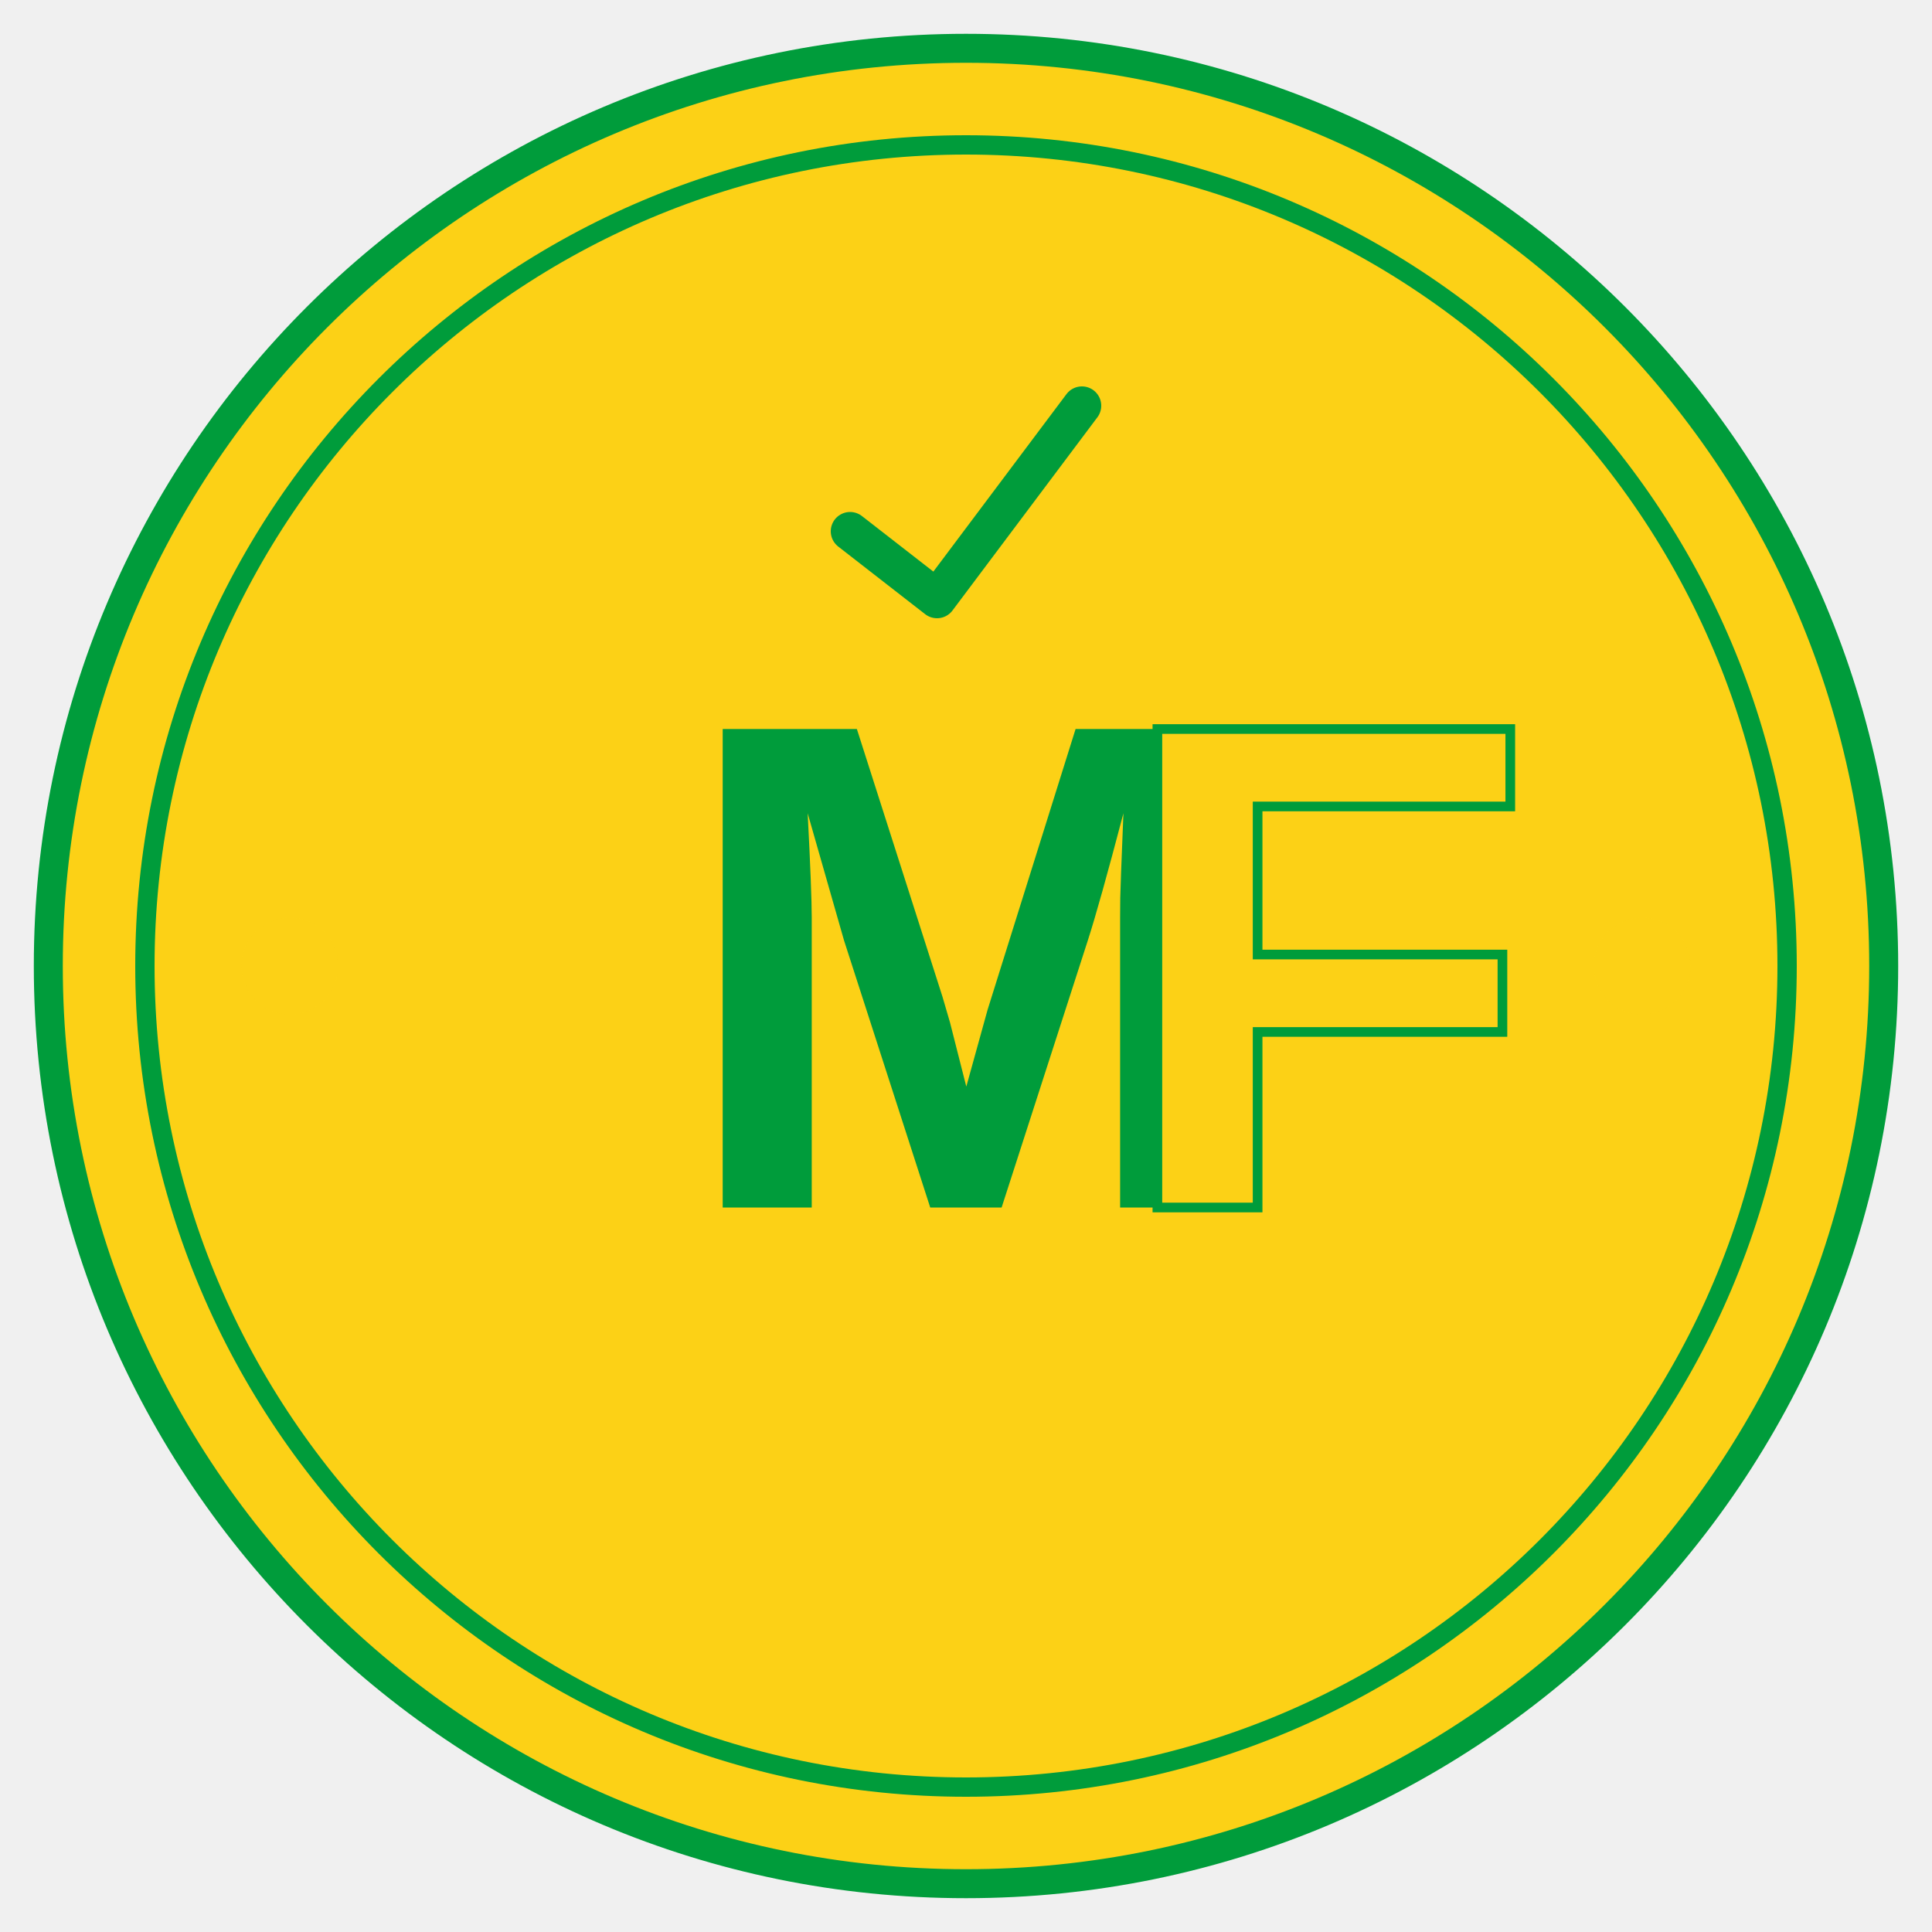
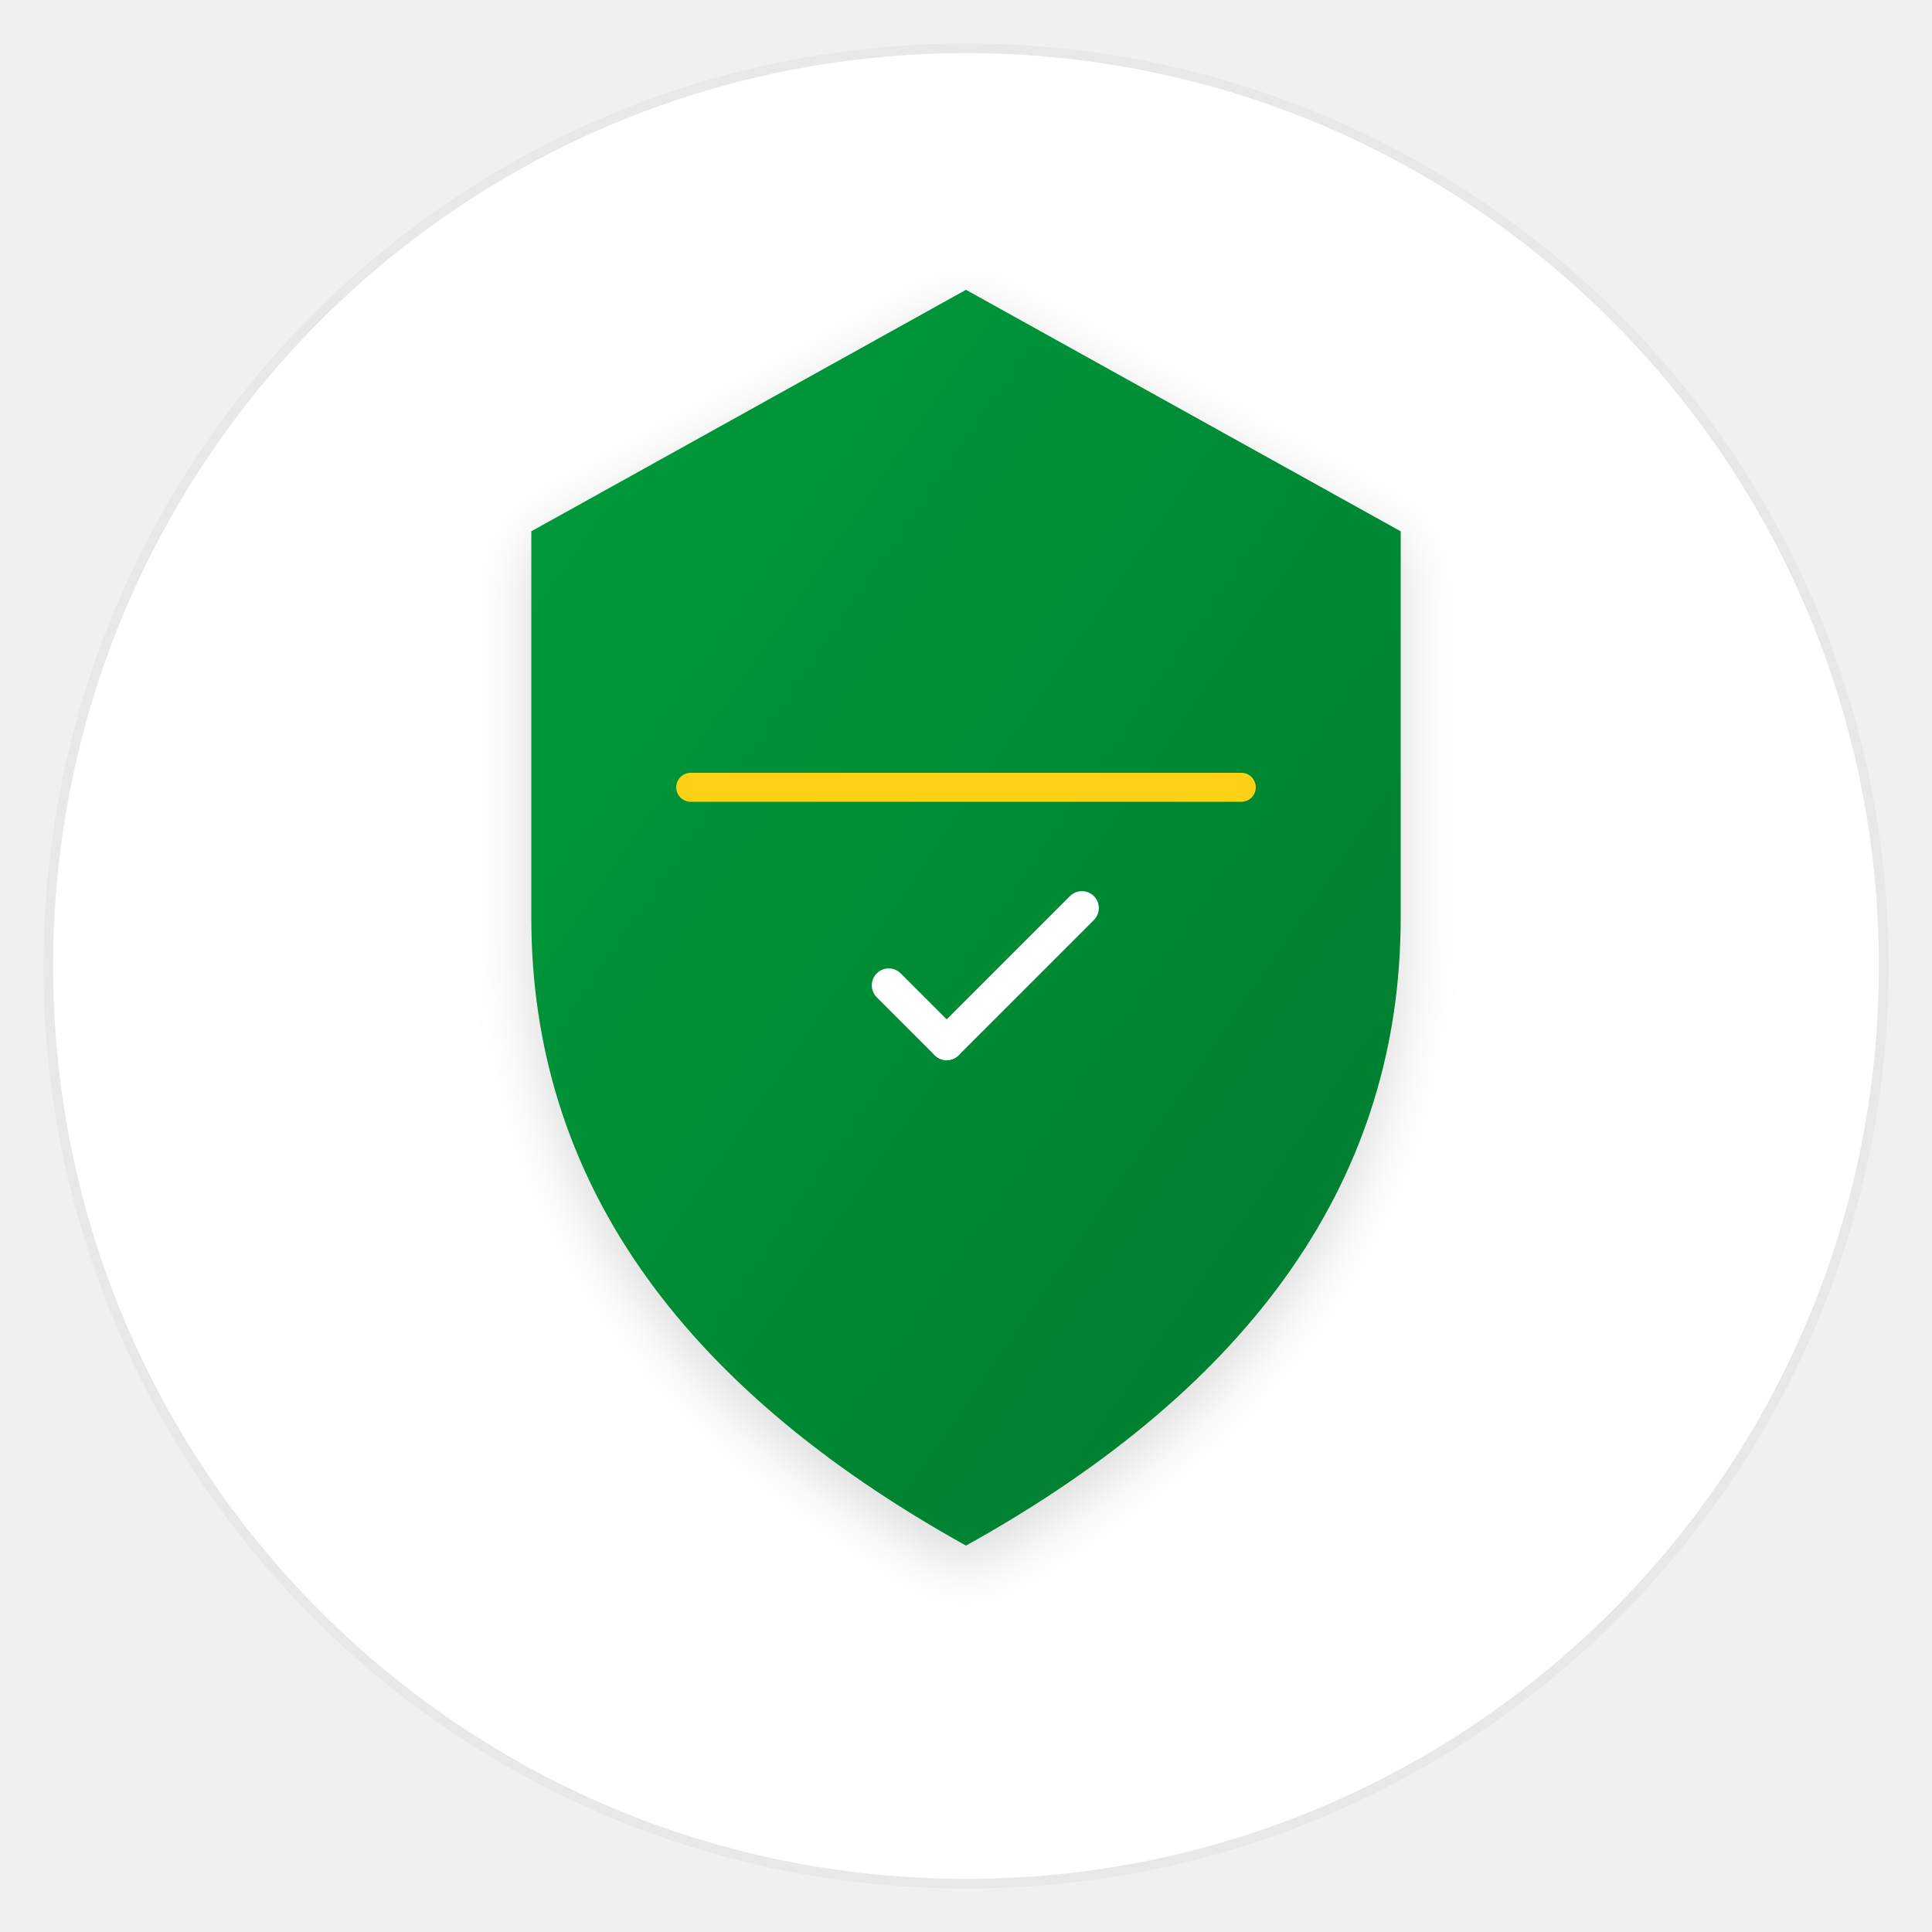
<svg xmlns="http://www.w3.org/2000/svg" viewBox="0 0 200 200">
-   <circle cx="100" cy="100" r="95" fill="#FCD116" stroke="#009C3B" stroke-width="3" />
-   <circle cx="100" cy="100" r="85" fill="none" stroke="#009C3B" stroke-width="2" />
-   <text x="70" y="125" font-family="Arial, sans-serif" font-size="72" font-weight="bold" fill="#009C3B">M</text>
-   <text x="115" y="125" font-family="Arial, sans-serif" font-size="72" font-weight="bold" fill="#FCD116" stroke="#009C3B" stroke-width="1">F</text>
-   <g transform="translate(100, 50)">
-     <path d="M -12 5 L -3 12 L 12 -8" stroke="#009C3B" stroke-width="4" fill="none" stroke-linecap="round" stroke-linejoin="round" />
+   <defs>
+     <linearGradient id="grad1" x1="0%" y1="0%" x2="100%" y2="100%">
+       <stop offset="0%" style="stop-color:#009C3B;stop-opacity:1" />
+       <stop offset="100%" style="stop-color:#007a2e;stop-opacity:1" />
+     </linearGradient>
+     <filter id="shadow" x="-50%" y="-50%" width="200%" height="200%">
+       <feDropShadow dx="0" dy="2" stdDeviation="3" flood-opacity="0.15" />
+     </filter>
+   </defs>
+   <circle cx="100" cy="100" r="95" fill="white" stroke="#e8e8e8" stroke-width="1" />
+   <path d="M 100 30 L 145 55 L 145 95 Q 145 135 100 160 Q 55 135 55 95 L 55 55 Z" fill="url(#grad1)" filter="url(#shadow)" />
+   <rect x="70" y="80" width="60" height="3" fill="#FCD116" rx="1.5" />
+   <g transform="translate(100, 100)">
+     <line x1="-8" y1="2" x2="-2" y2="8" stroke="white" stroke-width="3.5" stroke-linecap="round" stroke-linejoin="round" />
+     <line x1="-2" y1="8" x2="12" y2="-6" stroke="white" stroke-width="3.5" stroke-linecap="round" stroke-linejoin="round" />
  </g>
-   <circle cx="30" cy="100" r="5" fill="#FCD116" opacity="0.8" />
-   <circle cx="170" cy="100" r="5" fill="#FCD116" opacity="0.8" />
</svg>
